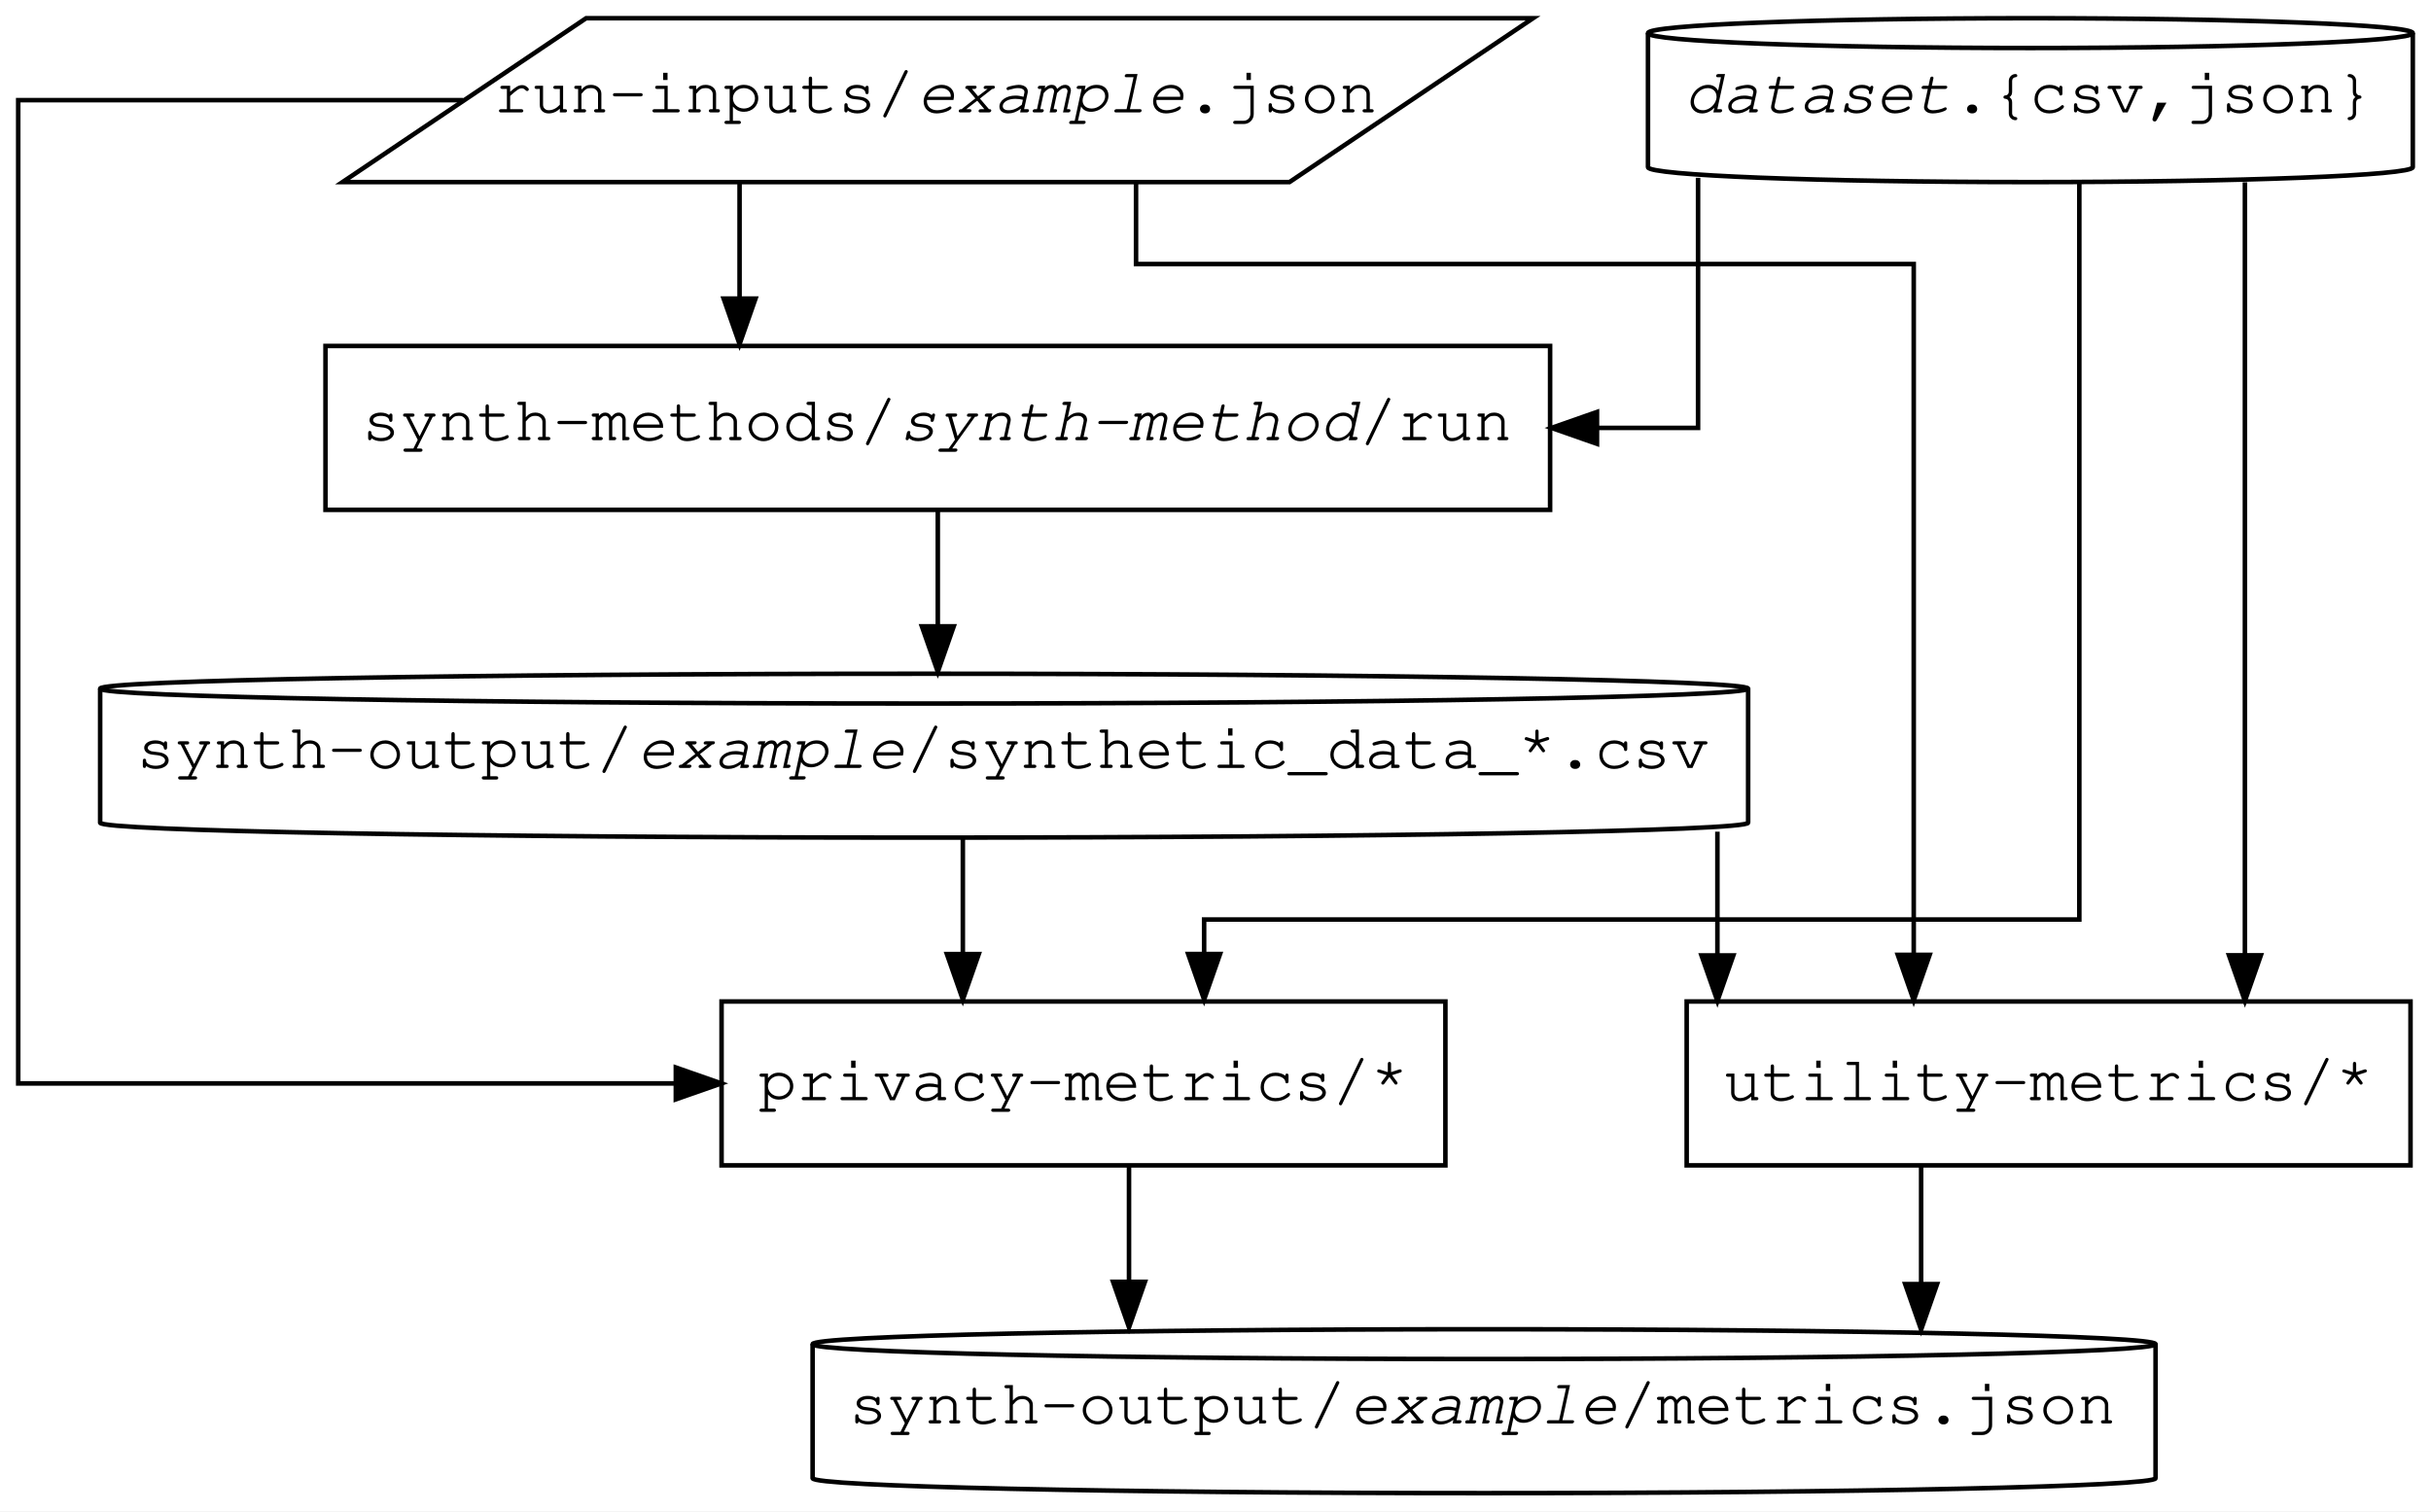
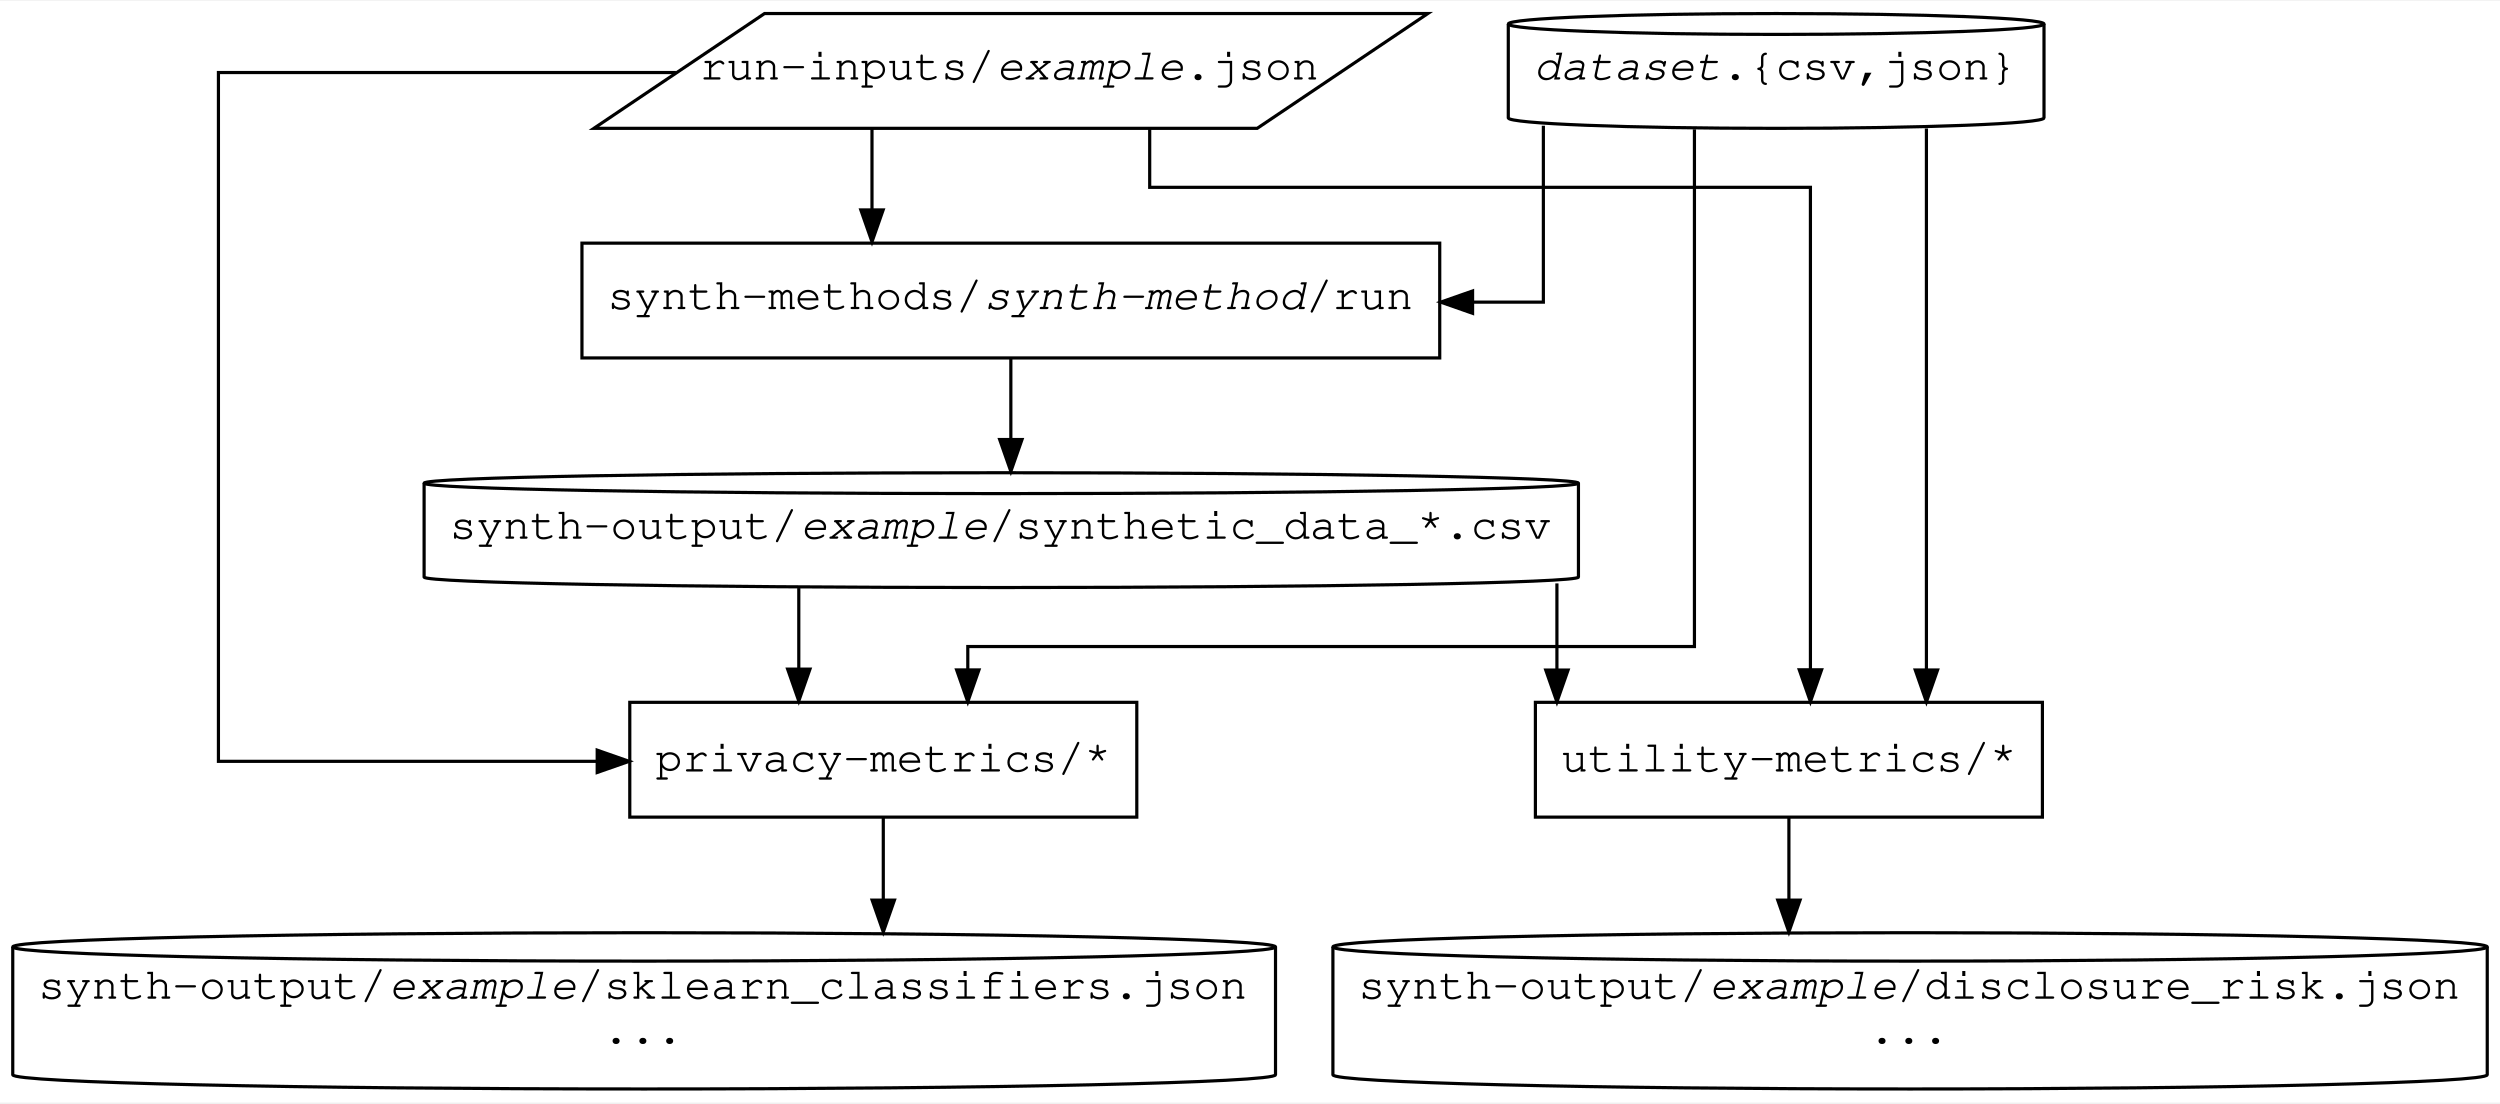
- <svg xmlns="http://www.w3.org/2000/svg" width="534pt" height="332pt" viewBox="0.00 0.00 534.00 332.00">
-   <g id="graph0" class="graph" transform="scale(1 1) rotate(0) translate(4 328)">
-     <polygon fill="#ffffff" stroke="transparent" points="-4,4 -4,-328 530,-328 530,4 -4,4" />
+ <svg xmlns="http://www.w3.org/2000/svg" width="784pt" height="346pt" viewBox="0.00 0.00 784.00 345.50">
+   <g id="graph0" class="graph" transform="scale(1 1) rotate(0) translate(4 341.5)">
+     <polygon fill="#ffffff" stroke="transparent" points="-4,4 -4,-341.5 780,-341.5 780,4 -4,4" />
    <g id="node1" class="node">
-       <path fill="none" stroke="#000000" d="M526,-320.727C526,-322.533 488.35,-324 442,-324 395.65,-324 358,-322.533 358,-320.727 358,-320.727 358,-291.273 358,-291.273 358,-289.467 395.65,-288 442,-288 488.35,-288 526,-289.467 526,-291.273 526,-291.273 526,-320.727 526,-320.727" />
-       <path fill="none" stroke="#000000" d="M526,-320.727C526,-318.921 488.35,-317.454 442,-317.454 395.65,-317.454 358,-318.921 358,-320.727" />
-       <text text-anchor="start" x="366" y="-303.3" font-family="Courier,monospace" font-style="italic" font-size="14.00" fill="#000000">dataset</text>
-       <text text-anchor="start" x="425" y="-303.3" font-family="Courier,monospace" font-size="14.00" fill="#000000">.{csv,json}</text>
+       <path fill="none" stroke="#000000" d="M637,-334.227C637,-336.033 599.35,-337.5 553,-337.5 506.65,-337.5 469,-336.033 469,-334.227 469,-334.227 469,-304.773 469,-304.773 469,-302.967 506.65,-301.5 553,-301.5 599.35,-301.5 637,-302.967 637,-304.773 637,-304.773 637,-334.227 637,-334.227" />
+       <path fill="none" stroke="#000000" d="M637,-334.227C637,-332.421 599.35,-330.954 553,-330.954 506.65,-330.954 469,-332.421 469,-334.227" />
+       <text text-anchor="start" x="477" y="-316.8" font-family="Courier,monospace" font-style="italic" font-size="14.00" fill="#000000">dataset</text>
+       <text text-anchor="start" x="536" y="-316.8" font-family="Courier,monospace" font-size="14.00" fill="#000000">.{csv,json}</text>
    </g>
    <g id="node2" class="node">
-       <polygon fill="none" stroke="#000000" points="336.5,-252 67.5,-252 67.5,-216 336.5,-216 336.5,-252" />
-       <text text-anchor="start" x="75.5" y="-231.3" font-family="Courier,monospace" font-size="14.00" fill="#000000">synth-methods/</text>
-       <text text-anchor="start" x="193.5" y="-231.3" font-family="Courier,monospace" font-style="italic" font-size="14.00" fill="#000000">synth-method</text>
-       <text text-anchor="start" x="294.5" y="-231.3" font-family="Courier,monospace" font-size="14.00" fill="#000000">/run</text>
+       <polygon fill="none" stroke="#000000" points="447.5,-265.5 178.5,-265.5 178.5,-229.5 447.5,-229.5 447.5,-265.5" />
+       <text text-anchor="start" x="186.5" y="-244.8" font-family="Courier,monospace" font-size="14.00" fill="#000000">synth-methods/</text>
+       <text text-anchor="start" x="304.5" y="-244.8" font-family="Courier,monospace" font-style="italic" font-size="14.00" fill="#000000">synth-method</text>
+       <text text-anchor="start" x="405.5" y="-244.8" font-family="Courier,monospace" font-size="14.00" fill="#000000">/run</text>
    </g>
    <g id="edge3" class="edge">
-       <path fill="none" stroke="#000000" d="M369,-288.937C369,-267.646 369,-234 369,-234 369,-234 346.801,-234 346.801,-234" />
-       <polygon fill="#000000" stroke="#000000" points="346.801,-230.5 336.801,-234 346.801,-237.5 346.801,-230.5" />
+       <path fill="none" stroke="#000000" d="M480,-302.318C480,-280.879 480,-247 480,-247 480,-247 457.801,-247 457.801,-247" />
+       <polygon fill="#000000" stroke="#000000" points="457.801,-243.5 447.801,-247 457.801,-250.5 457.801,-243.5" />
    </g>
    <g id="node5" class="node">
-       <polygon fill="none" stroke="#000000" points="525.5,-108 366.5,-108 366.5,-72 525.5,-72 525.5,-108" />
-       <text text-anchor="middle" x="446" y="-86.3" font-family="Courier,monospace" font-size="14.00" fill="#000000">utility-metrics/*</text>
+       <polygon fill="none" stroke="#000000" points="636.5,-121.5 477.5,-121.5 477.5,-85.5 636.5,-85.5 636.5,-121.5" />
+       <text text-anchor="middle" x="557" y="-99.8" font-family="Courier,monospace" font-size="14.00" fill="#000000">utility-metrics/*</text>
    </g>
    <g id="edge11" class="edge">
-       <path fill="none" stroke="#000000" d="M489.125,-287.955C489.125,-287.955 489.125,-118.145 489.125,-118.145" />
-       <polygon fill="#000000" stroke="#000000" points="492.625,-118.145 489.125,-108.145 485.625,-118.145 492.625,-118.145" />
+       <path fill="none" stroke="#000000" d="M600.125,-301.455C600.125,-301.455 600.125,-131.645 600.125,-131.645" />
+       <polygon fill="#000000" stroke="#000000" points="603.625,-131.645 600.125,-121.645 596.625,-131.645 603.625,-131.645" />
    </g>
    <g id="node6" class="node">
-       <polygon fill="none" stroke="#000000" points="313.5,-108 154.5,-108 154.5,-72 313.5,-72 313.5,-108" />
-       <text text-anchor="middle" x="234" y="-86.3" font-family="Courier,monospace" font-size="14.00" fill="#000000">privacy-metrics/*</text>
+       <polygon fill="none" stroke="#000000" points="352.5,-121.5 193.5,-121.5 193.5,-85.5 352.5,-85.5 352.5,-121.5" />
+       <text text-anchor="middle" x="273" y="-99.8" font-family="Courier,monospace" font-size="14.00" fill="#000000">privacy-metrics/*</text>
    </g>
    <g id="edge7" class="edge">
-       <path fill="none" stroke="#000000" d="M452.75,-287.75C452.75,-241.989 452.75,-126 452.75,-126 452.75,-126 260.5,-126 260.5,-126 260.5,-126 260.5,-118.422 260.5,-118.422" />
-       <polygon fill="#000000" stroke="#000000" points="264,-118.422 260.5,-108.422 257,-118.422 264,-118.422" />
+       <path fill="none" stroke="#000000" d="M527.375,-301.199C527.375,-255.311 527.375,-139 527.375,-139 527.375,-139 299.5,-139 299.5,-139 299.5,-139 299.5,-131.666 299.5,-131.666" />
+       <polygon fill="#000000" stroke="#000000" points="303,-131.666 299.5,-121.666 296,-131.666 303,-131.666" />
    </g>
    <g id="node4" class="node">
-       <path fill="none" stroke="#000000" d="M380,-176.727C380,-178.533 298.873,-180 199,-180 99.127,-180 18,-178.533 18,-176.727 18,-176.727 18,-147.273 18,-147.273 18,-145.467 99.127,-144 199,-144 298.873,-144 380,-145.467 380,-147.273 380,-147.273 380,-176.727 380,-176.727" />
-       <path fill="none" stroke="#000000" d="M380,-176.727C380,-174.921 298.873,-173.454 199,-173.454 99.127,-173.454 18,-174.921 18,-176.727" />
-       <text text-anchor="start" x="26" y="-159.3" font-family="Courier,monospace" font-size="14.00" fill="#000000">synth-output/</text>
-       <text text-anchor="start" x="136" y="-159.3" font-family="Courier,monospace" font-style="italic" font-size="14.00" fill="#000000">example</text>
-       <text text-anchor="start" x="195" y="-159.3" font-family="Courier,monospace" font-size="14.00" fill="#000000">/synthetic_data_*.csv</text>
+       <path fill="none" stroke="#000000" d="M491,-190.227C491,-192.033 409.873,-193.5 310,-193.5 210.127,-193.5 129,-192.033 129,-190.227 129,-190.227 129,-160.773 129,-160.773 129,-158.967 210.127,-157.5 310,-157.5 409.873,-157.5 491,-158.967 491,-160.773 491,-160.773 491,-190.227 491,-190.227" />
+       <path fill="none" stroke="#000000" d="M491,-190.227C491,-188.421 409.873,-186.954 310,-186.954 210.127,-186.954 129,-188.421 129,-190.227" />
+       <text text-anchor="start" x="137" y="-172.8" font-family="Courier,monospace" font-size="14.00" fill="#000000">synth-output/</text>
+       <text text-anchor="start" x="247" y="-172.8" font-family="Courier,monospace" font-style="italic" font-size="14.00" fill="#000000">example</text>
+       <text text-anchor="start" x="306" y="-172.8" font-family="Courier,monospace" font-size="14.00" fill="#000000">/synthetic_data_*.csv</text>
    </g>
    <g id="edge2" class="edge">
-       <path fill="none" stroke="#000000" d="M202,-215.831C202,-215.831 202,-190.413 202,-190.413" />
-       <polygon fill="#000000" stroke="#000000" points="205.5,-190.413 202,-180.413 198.5,-190.413 205.5,-190.413" />
+       <path fill="none" stroke="#000000" d="M313,-229.331C313,-229.331 313,-203.913 313,-203.913" />
+       <polygon fill="#000000" stroke="#000000" points="316.5,-203.913 313,-193.913 309.5,-203.913 316.5,-203.913" />
    </g>
    <g id="node3" class="node">
-       <polygon fill="none" stroke="#000000" points="332.762,-324 124.749,-324 71.238,-288 279.251,-288 332.762,-324" />
-       <text text-anchor="start" x="104.5" y="-303.3" font-family="Courier,monospace" font-size="14.00" fill="#000000">run-inputs/</text>
-       <text text-anchor="start" x="197.5" y="-303.3" font-family="Courier,monospace" font-style="italic" font-size="14.00" fill="#000000">example</text>
-       <text text-anchor="start" x="256.5" y="-303.3" font-family="Courier,monospace" font-size="14.00" fill="#000000">.json</text>
+       <polygon fill="none" stroke="#000000" points="443.762,-337.5 235.749,-337.5 182.238,-301.5 390.251,-301.5 443.762,-337.5" />
+       <text text-anchor="start" x="215.5" y="-316.8" font-family="Courier,monospace" font-size="14.00" fill="#000000">run-inputs/</text>
+       <text text-anchor="start" x="308.5" y="-316.8" font-family="Courier,monospace" font-style="italic" font-size="14.00" fill="#000000">example</text>
+       <text text-anchor="start" x="367.5" y="-316.8" font-family="Courier,monospace" font-size="14.00" fill="#000000">.json</text>
    </g>
    <g id="edge1" class="edge">
-       <path fill="none" stroke="#000000" d="M158.456,-287.831C158.456,-287.831 158.456,-262.413 158.456,-262.413" />
-       <polygon fill="#000000" stroke="#000000" points="161.957,-262.413 158.456,-252.413 154.957,-262.413 161.957,-262.413" />
+       <path fill="none" stroke="#000000" d="M269.456,-301.331C269.456,-301.331 269.456,-275.913 269.456,-275.913" />
+       <polygon fill="#000000" stroke="#000000" points="272.957,-275.913 269.456,-265.913 265.957,-275.913 272.957,-275.913" />
    </g>
    <g id="edge10" class="edge">
-       <path fill="none" stroke="#000000" d="M245.544,-288C245.544,-279 245.544,-270 245.544,-270 245.544,-270 416.375,-270 416.375,-270 416.375,-270 416.375,-118.25 416.375,-118.25" />
-       <polygon fill="#000000" stroke="#000000" points="419.875,-118.25 416.375,-108.25 412.875,-118.25 419.875,-118.25" />
+       <path fill="none" stroke="#000000" d="M356.544,-301.25C356.544,-292.125 356.544,-283 356.544,-283 356.544,-283 563.75,-283 563.75,-283 563.75,-283 563.75,-131.699 563.75,-131.699" />
+       <polygon fill="#000000" stroke="#000000" points="567.25,-131.699 563.75,-121.699 560.25,-131.699 567.25,-131.699" />
    </g>
    <g id="edge6" class="edge">
-       <path fill="none" stroke="#000000" d="M97.746,-306C48.353,-306 0,-306 0,-306 0,-306 0,-90 0,-90 0,-90 144.452,-90 144.452,-90" />
-       <polygon fill="#000000" stroke="#000000" points="144.452,-93.5 154.452,-90 144.452,-86.5 144.452,-93.5" />
+       <path fill="none" stroke="#000000" d="M207.974,-319C140.153,-319 64.5,-319 64.5,-319 64.5,-319 64.5,-103 64.5,-103 64.5,-103 183.283,-103 183.283,-103" />
+       <polygon fill="#000000" stroke="#000000" points="183.283,-106.5 193.283,-103 183.283,-99.5 183.283,-106.5" />
    </g>
    <g id="edge8" class="edge">
-       <path fill="none" stroke="#000000" d="M373.25,-145.301C373.25,-145.301 373.25,-118.122 373.25,-118.122" />
-       <polygon fill="#000000" stroke="#000000" points="376.75,-118.122 373.25,-108.122 369.75,-118.122 376.75,-118.122" />
+       <path fill="none" stroke="#000000" d="M484.25,-158.801C484.25,-158.801 484.25,-131.622 484.25,-131.622" />
+       <polygon fill="#000000" stroke="#000000" points="487.75,-131.622 484.25,-121.622 480.75,-131.622 487.75,-131.622" />
    </g>
    <g id="edge4" class="edge">
-       <path fill="none" stroke="#000000" d="M207.5,-143.831C207.5,-143.831 207.5,-118.413 207.5,-118.413" />
-       <polygon fill="#000000" stroke="#000000" points="211,-118.413 207.5,-108.413 204,-118.413 211,-118.413" />
+       <path fill="none" stroke="#000000" d="M246.5,-157.331C246.5,-157.331 246.5,-131.913 246.5,-131.913" />
+       <polygon fill="#000000" stroke="#000000" points="250,-131.913 246.5,-121.913 243,-131.913 250,-131.913" />
    </g>
    <g id="node7" class="node">
-       <path fill="none" stroke="#000000" d="M469.5,-32.727C469.5,-34.533 403.388,-36 322,-36 240.612,-36 174.5,-34.533 174.5,-32.727 174.5,-32.727 174.5,-3.273 174.5,-3.273 174.5,-1.467 240.612,0 322,0 403.388,0 469.5,-1.467 469.5,-3.273 469.5,-3.273 469.5,-32.727 469.5,-32.727" />
-       <path fill="none" stroke="#000000" d="M469.5,-32.727C469.5,-30.921 403.388,-29.454 322,-29.454 240.612,-29.454 174.5,-30.921 174.5,-32.727" />
-       <text text-anchor="start" x="182.5" y="-15.3" font-family="Courier,monospace" font-size="14.00" fill="#000000">synth-output/</text>
-       <text text-anchor="start" x="292.5" y="-15.3" font-family="Courier,monospace" font-style="italic" font-size="14.00" fill="#000000">example</text>
-       <text text-anchor="start" x="351.5" y="-15.3" font-family="Courier,monospace" font-size="14.00" fill="#000000">/metrics.json</text>
+       <path fill="none" stroke="#000000" d="M776,-44.797C776,-47.256 694.873,-49.252 595,-49.252 495.127,-49.252 414,-47.256 414,-44.797 414,-44.797 414,-4.702 414,-4.702 414,-2.244 495.127,-.247 595,-.247 694.873,-.247 776,-2.244 776,-4.702 776,-4.702 776,-44.797 776,-44.797" />
+       <path fill="none" stroke="#000000" d="M776,-44.797C776,-42.339 694.873,-40.343 595,-40.343 495.127,-40.343 414,-42.339 414,-44.797" />
+       <text text-anchor="start" x="422" y="-28.55" font-family="Courier,monospace" font-size="14.00" fill="#000000">synth-output/</text>
+       <text text-anchor="start" x="532" y="-28.55" font-family="Courier,monospace" font-style="italic" font-size="14.00" fill="#000000">example</text>
+       <text text-anchor="start" x="591" y="-28.55" font-family="Courier,monospace" font-size="14.00" fill="#000000">/disclosure_risk.json</text>
+       <text text-anchor="start" x="582" y="-14.55" font-family="Courier,monospace" font-size="14.00" fill="#000000">...</text>
    </g>
    <g id="edge9" class="edge">
-       <path fill="none" stroke="#000000" d="M418,-71.831C418,-71.831 418,-45.913 418,-45.913" />
-       <polygon fill="#000000" stroke="#000000" points="421.5,-45.913 418,-35.913 414.5,-45.913 421.5,-45.913" />
+       <path fill="none" stroke="#000000" d="M557,-85.235C557,-85.235 557,-59.478 557,-59.478" />
+       <polygon fill="#000000" stroke="#000000" points="560.5,-59.478 557,-49.478 553.5,-59.478 560.5,-59.478" />
+     </g>
+     <g id="node8" class="node">
+       <path fill="none" stroke="#000000" d="M396,-44.797C396,-47.256 307.253,-49.252 198,-49.252 88.747,-49.252 0,-47.256 0,-44.797 0,-44.797 0,-4.702 0,-4.702 0,-2.244 88.747,-.247 198,-.247 307.253,-.247 396,-2.244 396,-4.702 396,-4.702 396,-44.797 396,-44.797" />
+       <path fill="none" stroke="#000000" d="M396,-44.797C396,-42.339 307.253,-40.343 198,-40.343 88.747,-40.343 0,-42.339 0,-44.797" />
+       <text text-anchor="start" x="8" y="-28.55" font-family="Courier,monospace" font-size="14.00" fill="#000000">synth-output/</text>
+       <text text-anchor="start" x="118" y="-28.55" font-family="Courier,monospace" font-style="italic" font-size="14.00" fill="#000000">example</text>
+       <text text-anchor="start" x="177" y="-28.55" font-family="Courier,monospace" font-size="14.00" fill="#000000">/sklearn_classifiers.json</text>
+       <text text-anchor="start" x="185" y="-14.55" font-family="Courier,monospace" font-size="14.00" fill="#000000">...</text>
    </g>
    <g id="edge5" class="edge">
-       <path fill="none" stroke="#000000" d="M244,-71.831C244,-71.831 244,-46.413 244,-46.413" />
-       <polygon fill="#000000" stroke="#000000" points="247.5,-46.413 244,-36.413 240.5,-46.413 247.5,-46.413" />
+       <path fill="none" stroke="#000000" d="M273,-85.235C273,-85.235 273,-59.478 273,-59.478" />
+       <polygon fill="#000000" stroke="#000000" points="276.5,-59.478 273,-49.478 269.5,-59.478 276.5,-59.478" />
    </g>
  </g>
</svg>
